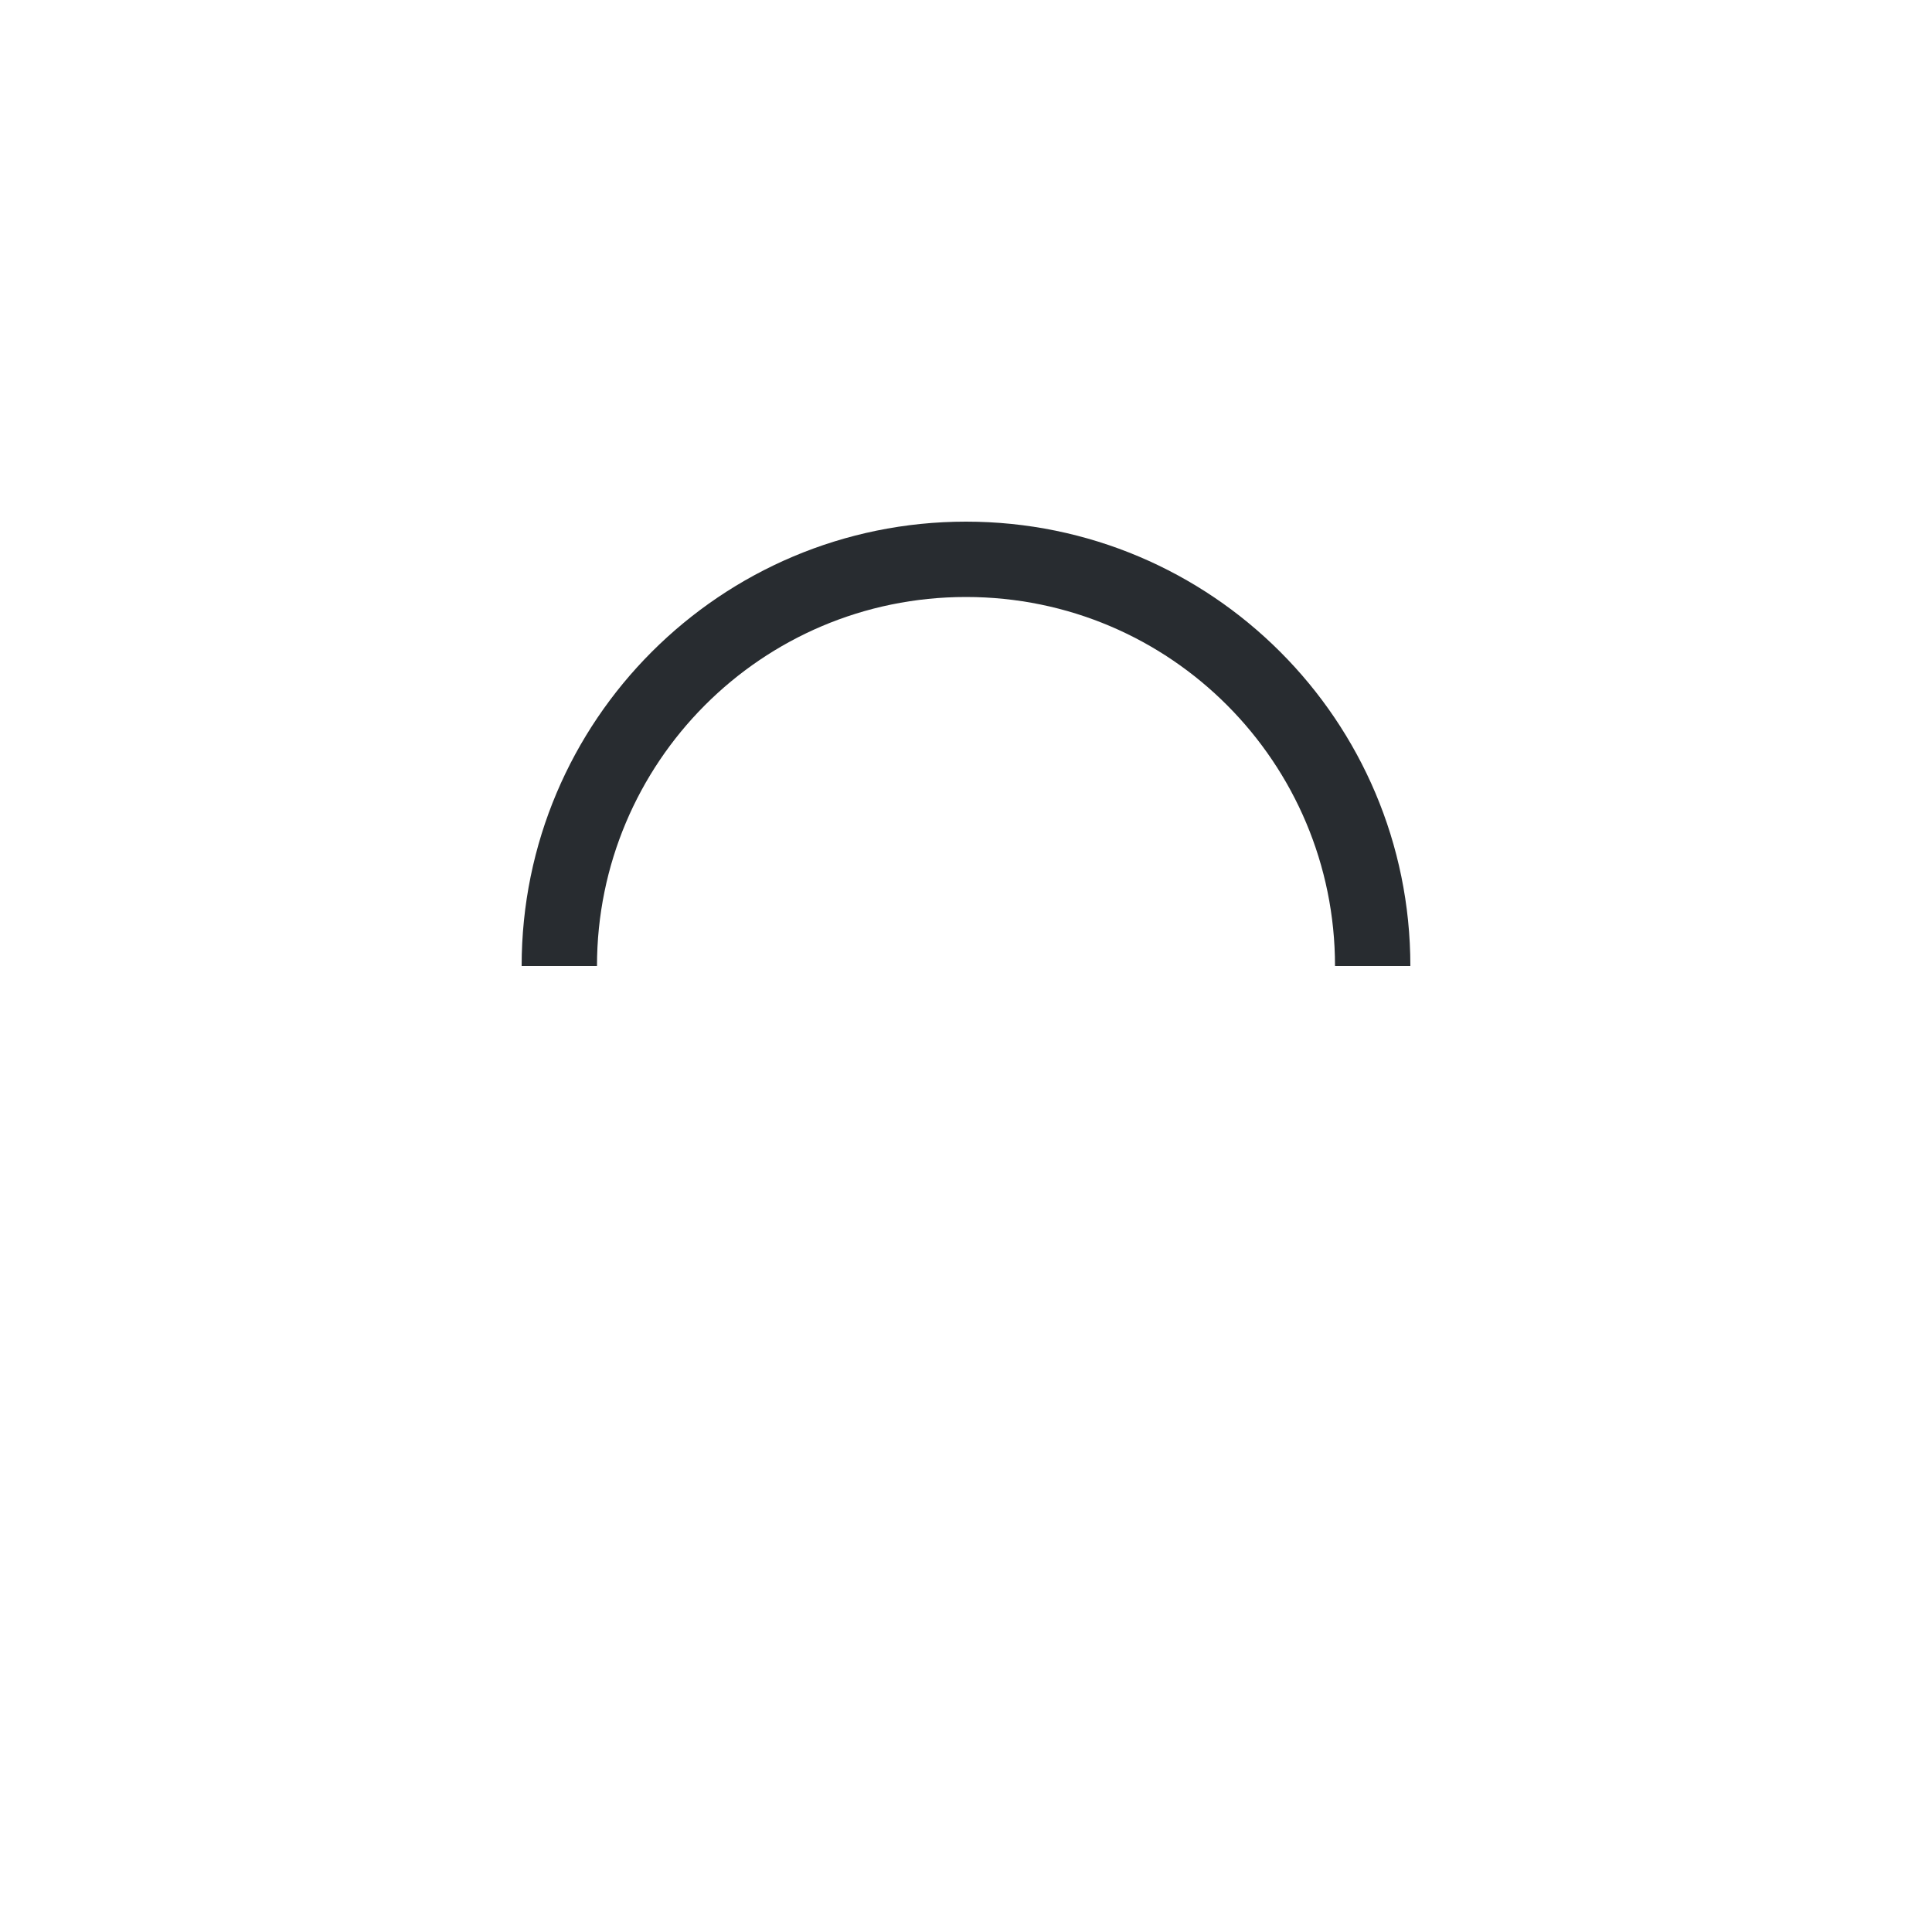
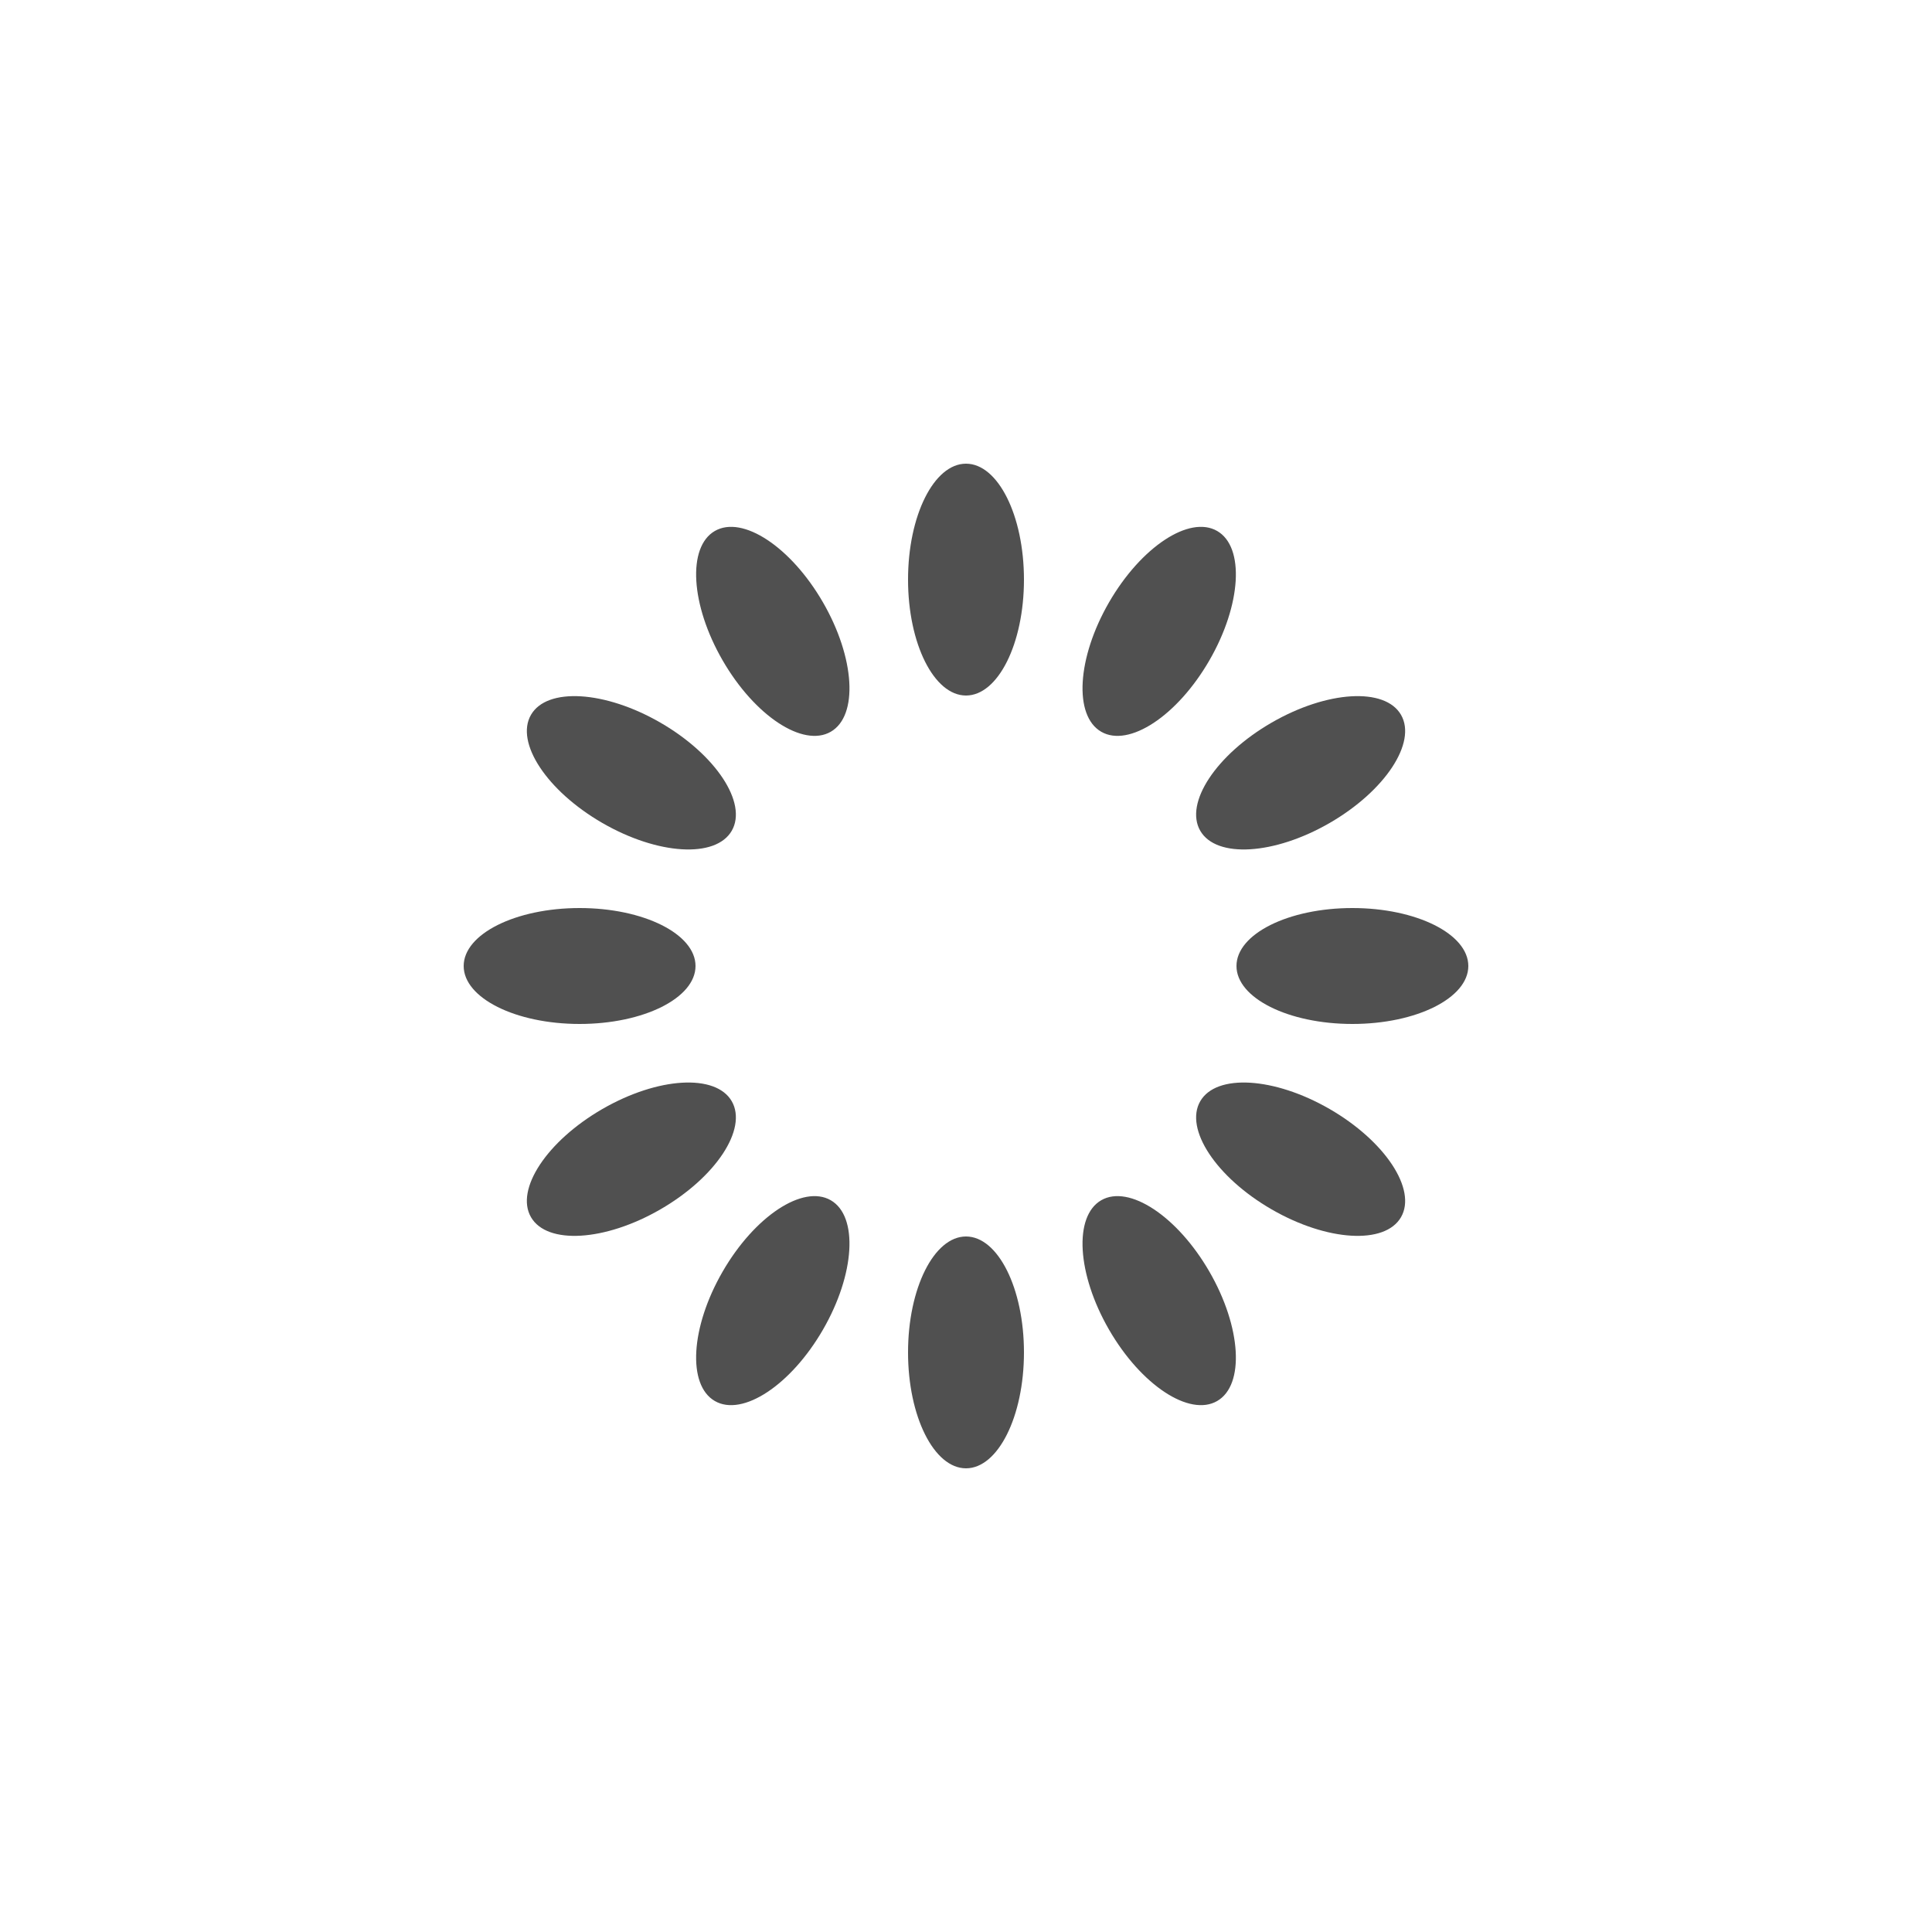
- <svg xmlns="http://www.w3.org/2000/svg" version="1.1" id="L9" x="0px" y="0px" viewBox="0 0 100 100" enable-background="new 0 0 0 0" xml:space="preserve">
-   <path fill="#282C30" d="M73,50c0-12.7-10.3-23-23-23S27,37.3,27,50 M30.9,50c0-10.5,8.5-19.1,19.1-19.1S69.1,39.5,69.1,50">
-     <animateTransform attributeName="transform" attributeType="XML" type="rotate" dur="1s" from="0 50 50" to="360 50 50" repeatCount="indefinite" />
-   </path>
+ <svg xmlns="http://www.w3.org/2000/svg" style="margin: auto; background: rgba(255, 255, 255, 0); display: block; shape-rendering: auto;" width="31px" height="31px" viewBox="0 0 100 100" preserveAspectRatio="xMidYMid">
+   <g transform="rotate(0 50 50)">
+     <rect x="47" y="24" rx="3" ry="6" width="6" height="12" fill="#505050">
+       <animate attributeName="opacity" values="1;0" keyTimes="0;1" dur="1s" begin="-0.917s" repeatCount="indefinite" />
+     </rect>
+   </g>
+   <g transform="rotate(30 50 50)">
+     <rect x="47" y="24" rx="3" ry="6" width="6" height="12" fill="#505050">
+       <animate attributeName="opacity" values="1;0" keyTimes="0;1" dur="1s" begin="-0.833s" repeatCount="indefinite" />
+     </rect>
+   </g>
+   <g transform="rotate(60 50 50)">
+     <rect x="47" y="24" rx="3" ry="6" width="6" height="12" fill="#505050">
+       <animate attributeName="opacity" values="1;0" keyTimes="0;1" dur="1s" begin="-0.75s" repeatCount="indefinite" />
+     </rect>
+   </g>
+   <g transform="rotate(90 50 50)">
+     <rect x="47" y="24" rx="3" ry="6" width="6" height="12" fill="#505050">
+       <animate attributeName="opacity" values="1;0" keyTimes="0;1" dur="1s" begin="-0.667s" repeatCount="indefinite" />
+     </rect>
+   </g>
+   <g transform="rotate(120 50 50)">
+     <rect x="47" y="24" rx="3" ry="6" width="6" height="12" fill="#505050">
+       <animate attributeName="opacity" values="1;0" keyTimes="0;1" dur="1s" begin="-0.583s" repeatCount="indefinite" />
+     </rect>
+   </g>
+   <g transform="rotate(150 50 50)">
+     <rect x="47" y="24" rx="3" ry="6" width="6" height="12" fill="#505050">
+       <animate attributeName="opacity" values="1;0" keyTimes="0;1" dur="1s" begin="-0.5s" repeatCount="indefinite" />
+     </rect>
+   </g>
+   <g transform="rotate(180 50 50)">
+     <rect x="47" y="24" rx="3" ry="6" width="6" height="12" fill="#505050">
+       <animate attributeName="opacity" values="1;0" keyTimes="0;1" dur="1s" begin="-0.417s" repeatCount="indefinite" />
+     </rect>
+   </g>
+   <g transform="rotate(210 50 50)">
+     <rect x="47" y="24" rx="3" ry="6" width="6" height="12" fill="#505050">
+       <animate attributeName="opacity" values="1;0" keyTimes="0;1" dur="1s" begin="-0.333s" repeatCount="indefinite" />
+     </rect>
+   </g>
+   <g transform="rotate(240 50 50)">
+     <rect x="47" y="24" rx="3" ry="6" width="6" height="12" fill="#505050">
+       <animate attributeName="opacity" values="1;0" keyTimes="0;1" dur="1s" begin="-0.25s" repeatCount="indefinite" />
+     </rect>
+   </g>
+   <g transform="rotate(270 50 50)">
+     <rect x="47" y="24" rx="3" ry="6" width="6" height="12" fill="#505050">
+       <animate attributeName="opacity" values="1;0" keyTimes="0;1" dur="1s" begin="-0.167s" repeatCount="indefinite" />
+     </rect>
+   </g>
+   <g transform="rotate(300 50 50)">
+     <rect x="47" y="24" rx="3" ry="6" width="6" height="12" fill="#505050">
+       <animate attributeName="opacity" values="1;0" keyTimes="0;1" dur="1s" begin="-0.083s" repeatCount="indefinite" />
+     </rect>
+   </g>
+   <g transform="rotate(330 50 50)">
+     <rect x="47" y="24" rx="3" ry="6" width="6" height="12" fill="#505050">
+       <animate attributeName="opacity" values="1;0" keyTimes="0;1" dur="1s" begin="0s" repeatCount="indefinite" />
+     </rect>
+   </g>
</svg>
